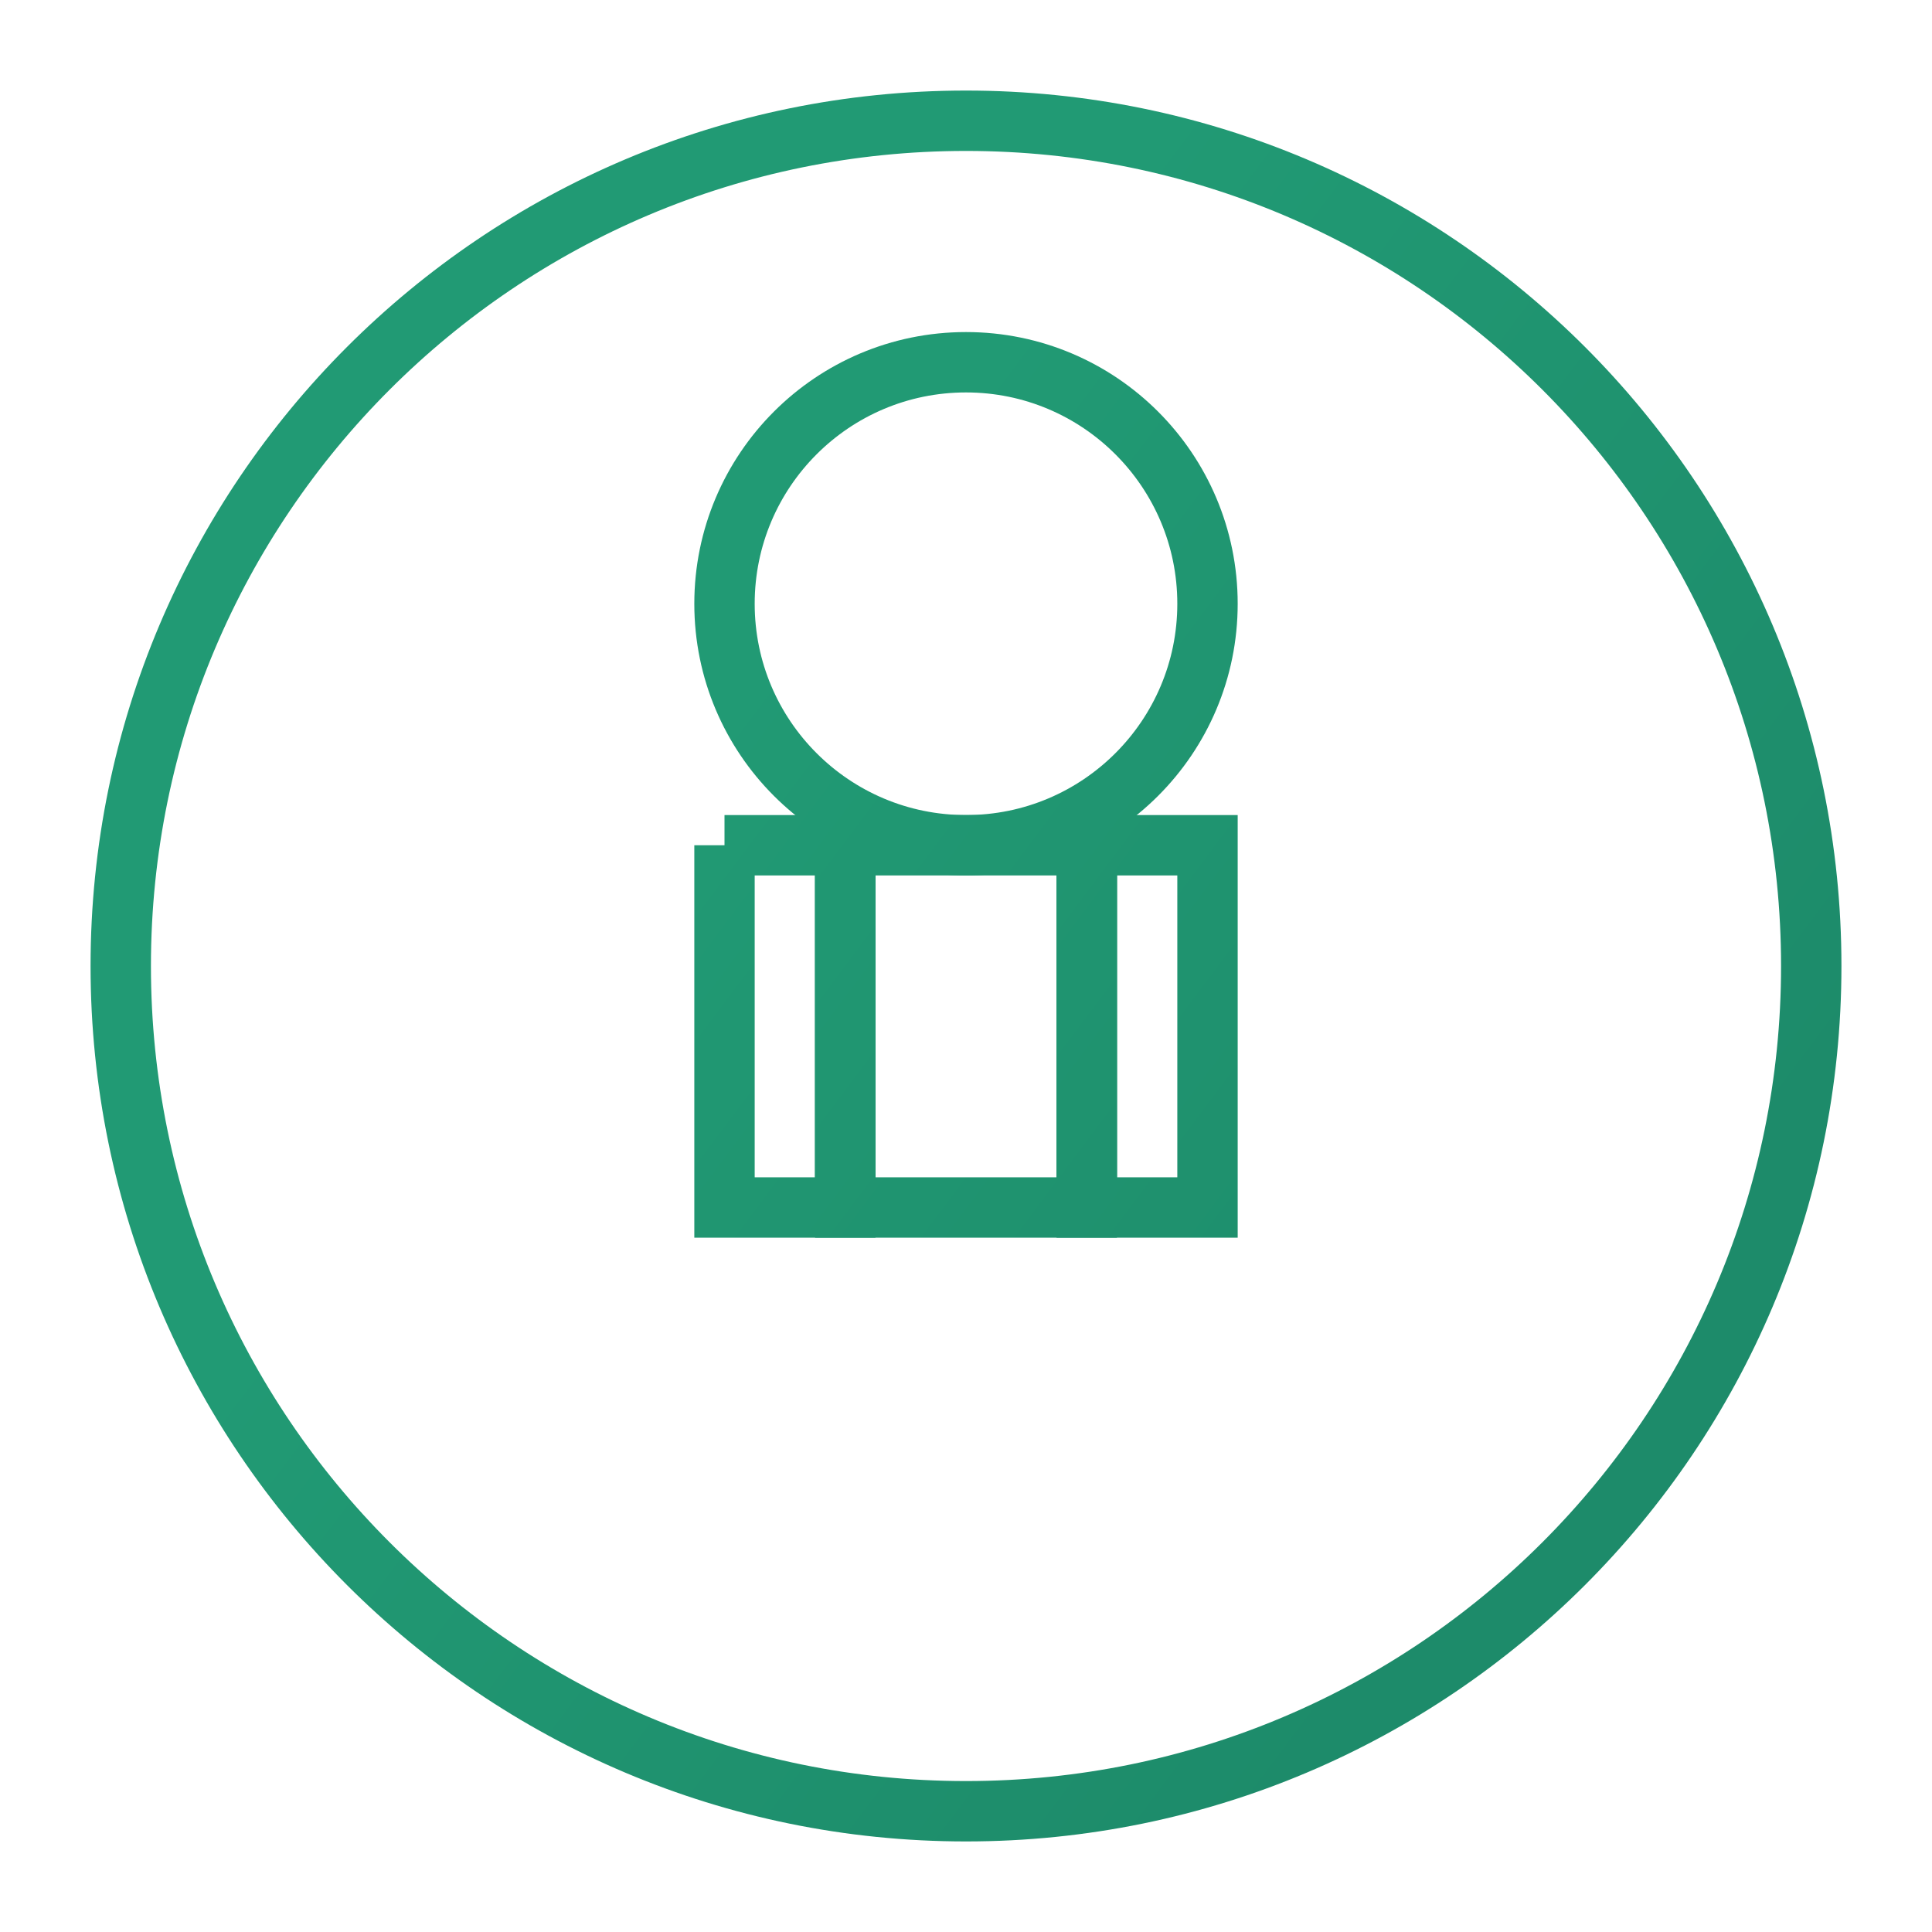
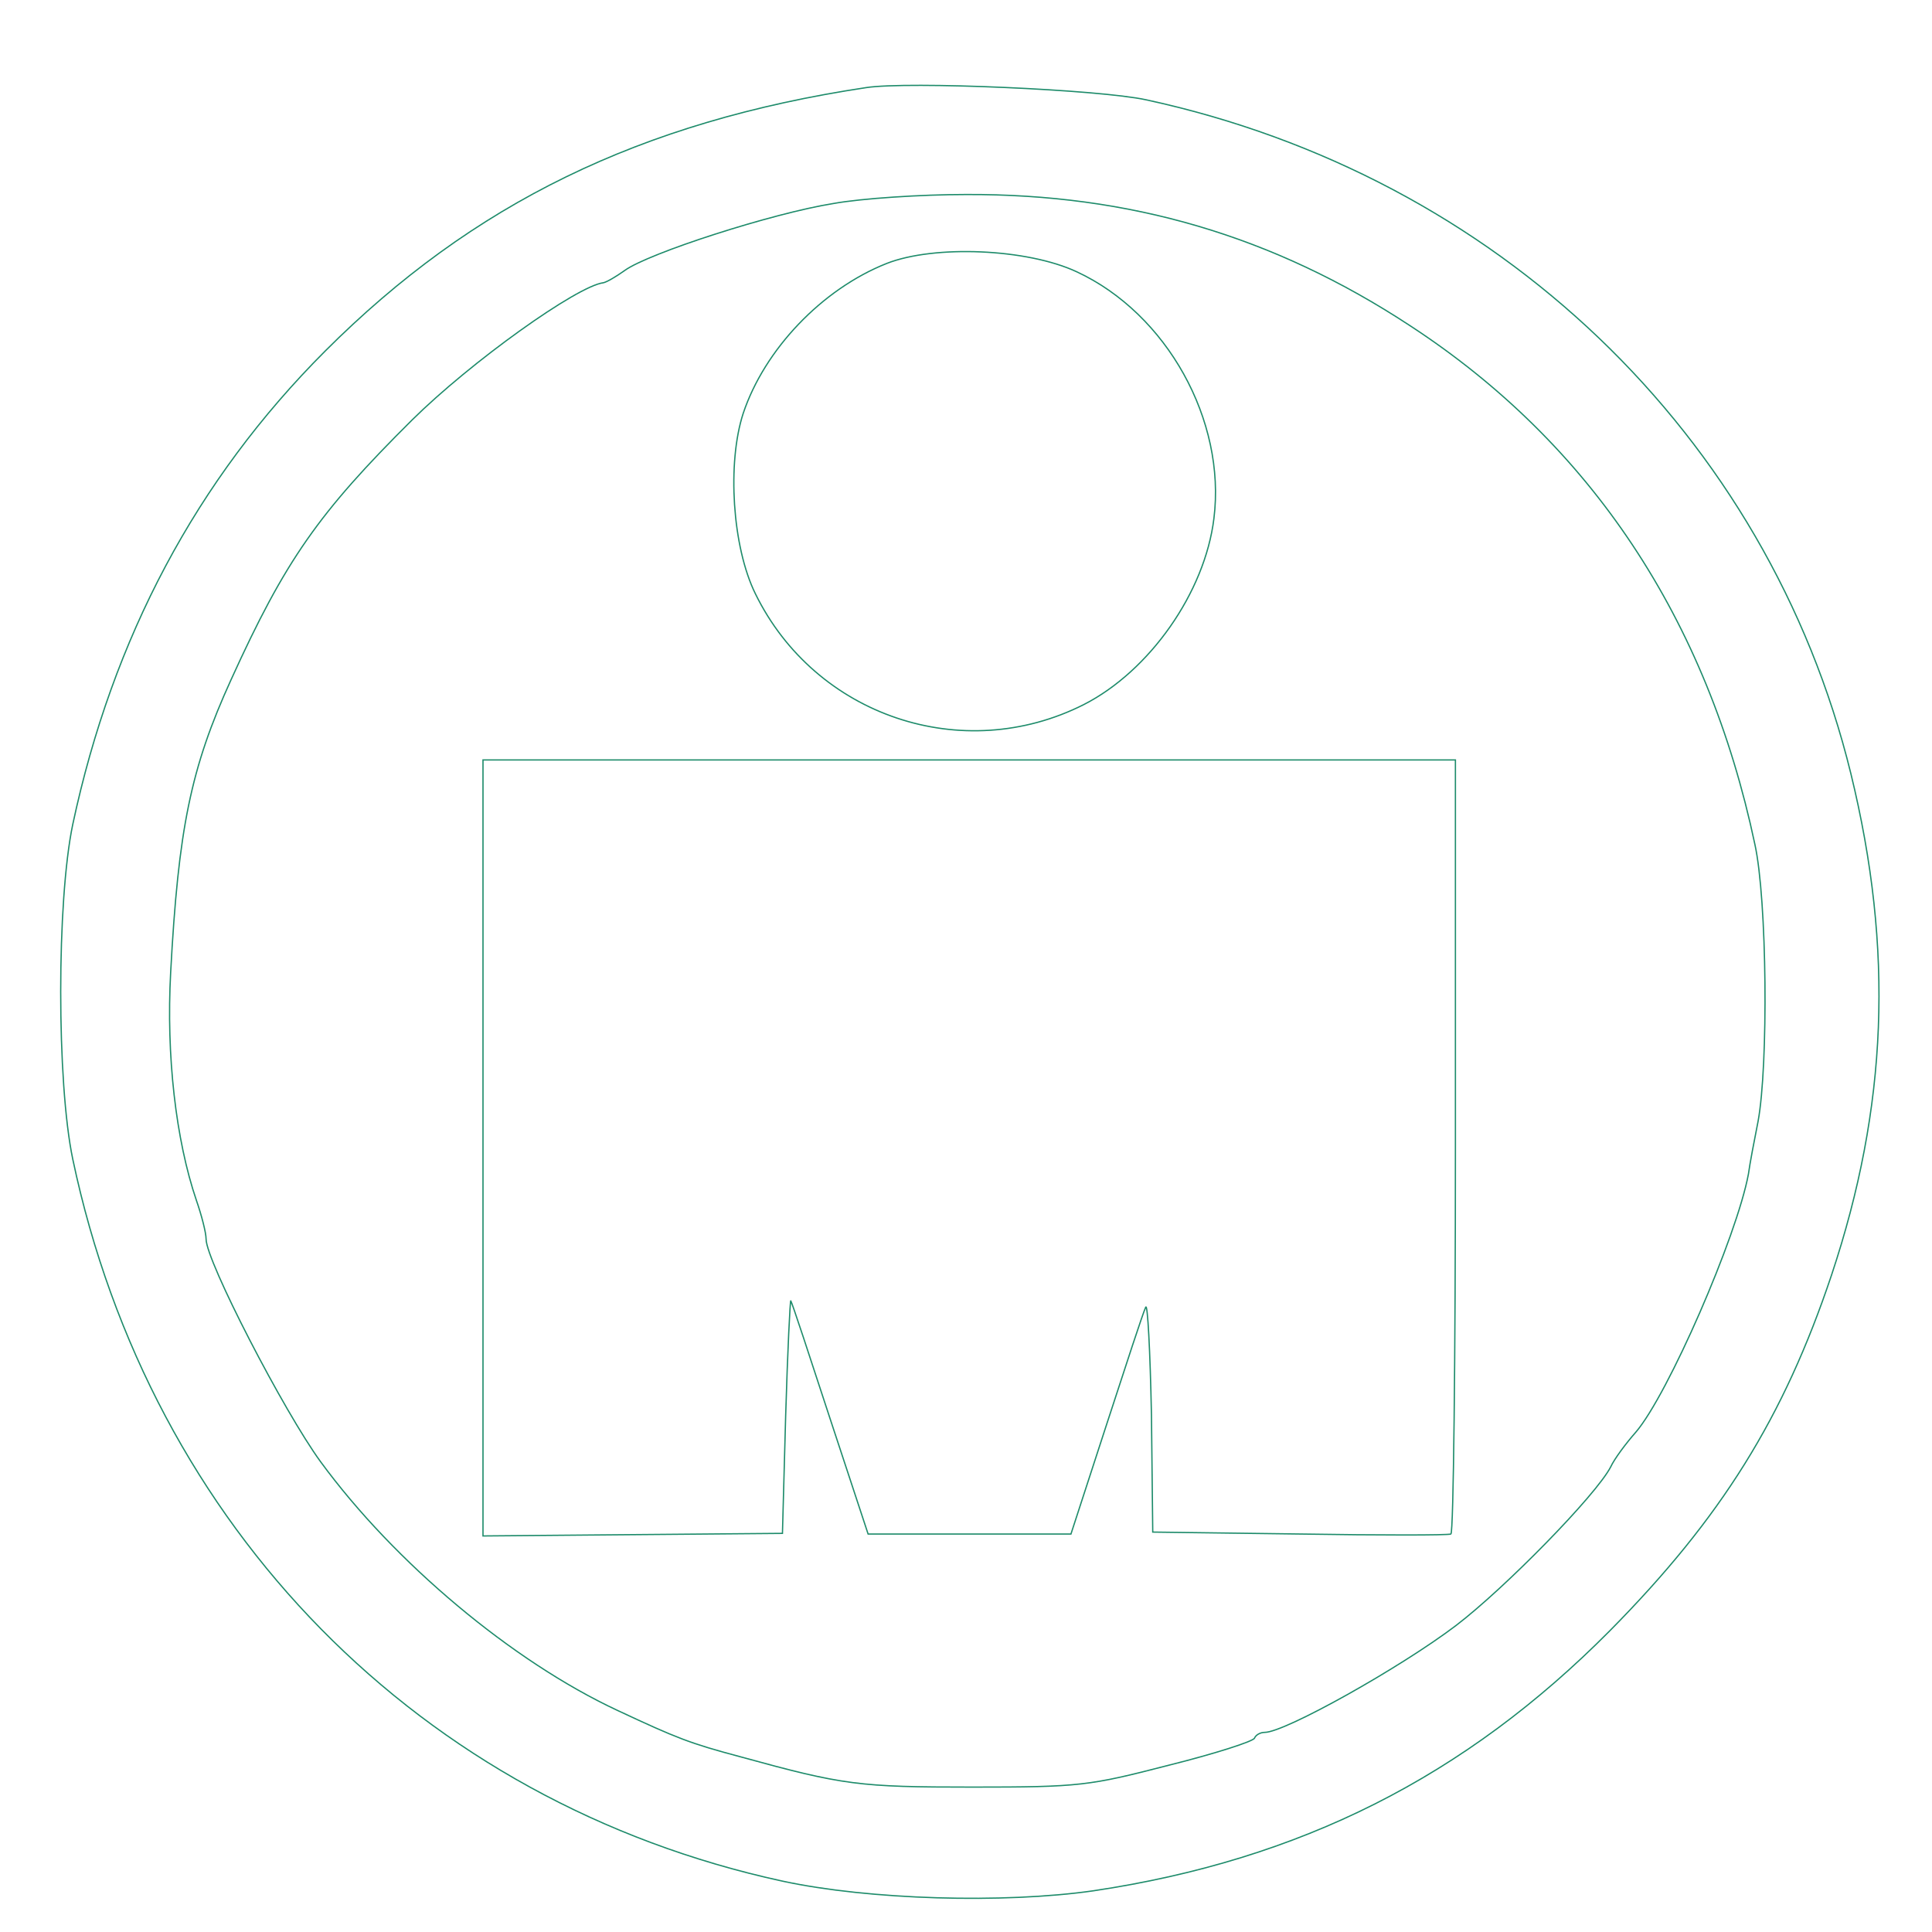
<svg xmlns="http://www.w3.org/2000/svg" width="40" height="40" viewBox="0 0 64 64" fill="none">
  <defs>
-     <linearGradient id="ironmanGradient" x1="10" y1="20" x2="50" y2="50" gradientUnits="userSpaceOnUse">
+     <linearGradient id="iconGradient" x1="10" y1="20" x2="50" y2="50" gradientUnits="userSpaceOnUse">
      <stop offset="0.259" stop-color="#219A74" />
      <stop offset="1" stop-color="#1D8B6A" />
    </linearGradient>
  </defs>
-   <circle cx="32" cy="32" r="28" stroke="url(#ironmanGradient)" stroke-width="2" fill="none" />
-   <circle cx="32" cy="20" r="8" stroke="url(#ironmanGradient)" stroke-width="2" fill="none" />
-   <path d="M24 28 H28 V40 H24 V28" stroke="url(#ironmanGradient)" stroke-width="2" fill="none" />
-   <path d="M36 28 H40 V40 H36 V28" stroke="url(#ironmanGradient)" stroke-width="2" fill="none" />
-   <path d="M28 28 H36 V40 H28 V28" stroke="url(#ironmanGradient)" stroke-width="2" fill="none" />
-   <path d="M28 28 V40" stroke="url(#ironmanGradient)" stroke-width="2" fill="none" />
-   <path d="M36 28 V40" stroke="url(#ironmanGradient)" stroke-width="2" fill="none" />
+   <g transform="translate(0,64) scale(0.021333,-0.021333)">
+     <path d="M1345 2864 c-351 -53 -611 -180 -840 -409 -200 -200 -330 -445 -392 -735 -25 -119 -25 -401 0 -520 121 -573 540 -999 1102 -1121 134 -29 344 -35 483 -15 321 48 577 177 802 404 173 175 270 331 344 552 87 261 97 505 30 779 -129 526 -549 928 -1094 1046 -73 16 -370 29 -435 19z" stroke="url(#iconGradient)" stroke-width="2" fill="none" />
+     <path d="M1294 2684 c-94 -15 -287 -77 -324 -104 -14 -10 -28 -18 -33 -19 -41 -5 -206 -123 -297 -213 -145 -144 -197 -218 -281 -403 -63 -138 -82 -232 -94 -455 -7 -129 8 -260 40 -354 8 -23 15 -50 15 -60 0 -34 121 -268 178 -346 115 -157 298 -310 461 -386 92 -43 112 -51 191 -72 160 -44 184 -47 360 -47 167 0 181 2 305 34 72 18 131 37 133 42 2 5 9 9 16 9 31 0 210 100 297 166 76 58 217 202 240 246 6 13 24 37 39 54 50 58 157 304 175 401 2 15 9 52 15 82 16 87 14 344 -5 430 -74 350 -255 622 -535 805 -213 140 -436 205 -690 204 -69 0 -162 -6 -206 -14z" stroke="url(#iconGradient)" stroke-width="2" fill="none" />
+     <path d="M1377 2591 c-101 -40 -190 -134 -223 -233 -25 -77 -17 -207 19 -280 93 -190 322 -267 510 -172 102 52 188 174 202 289 19 152 -73 318 -213 383 -77 36 -221 42 -295 13z" stroke="url(#iconGradient)" stroke-width="2" fill="none" />
+     <path d="M750 1218 l0 -603 232 2 233 2 5 183 c3 101 7 181 8 178 2 -3 29 -85 61 -183 l59 -179 157 0 158 0 55 169 c30 92 57 175 61 183 3 8 7 -67 9 -167 l2 -182 228 -3 c125 -2 230 -2 235 0 4 2 7 273 7 603 l0 599 -755 0 -755 0 0 -602z" stroke="url(#iconGradient)" stroke-width="2" fill="none" />
+   </g>
</svg>
